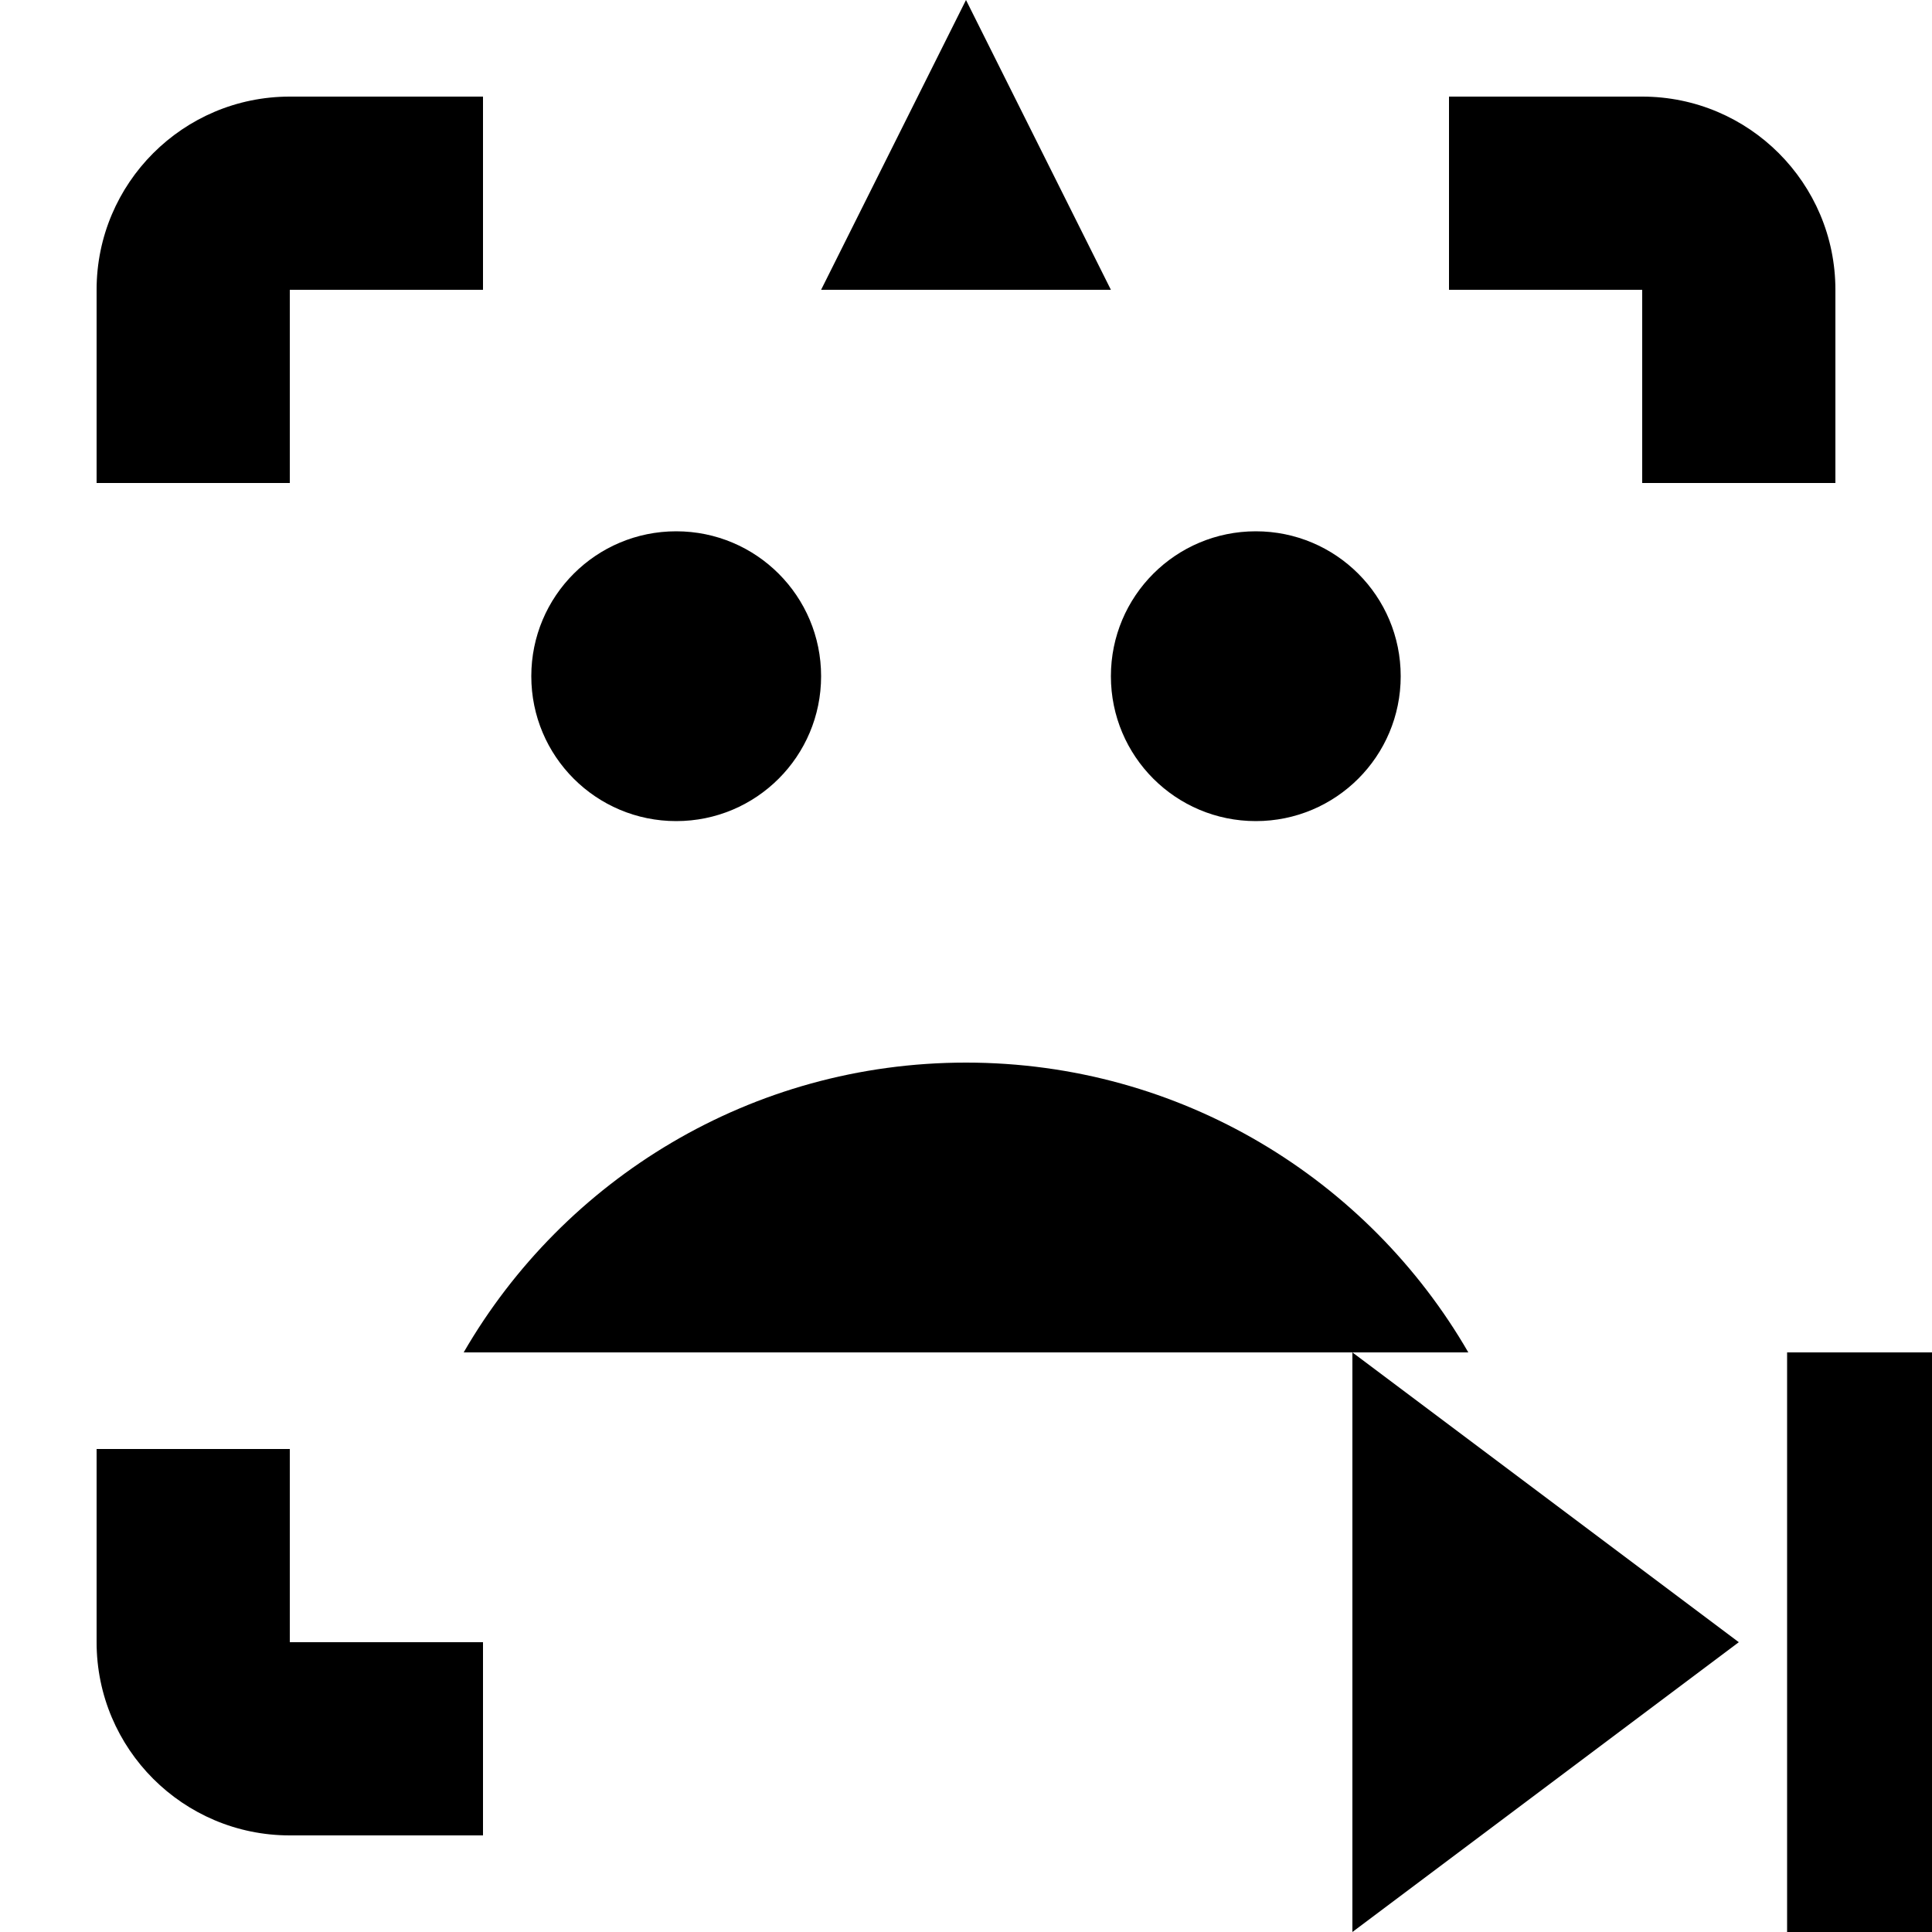
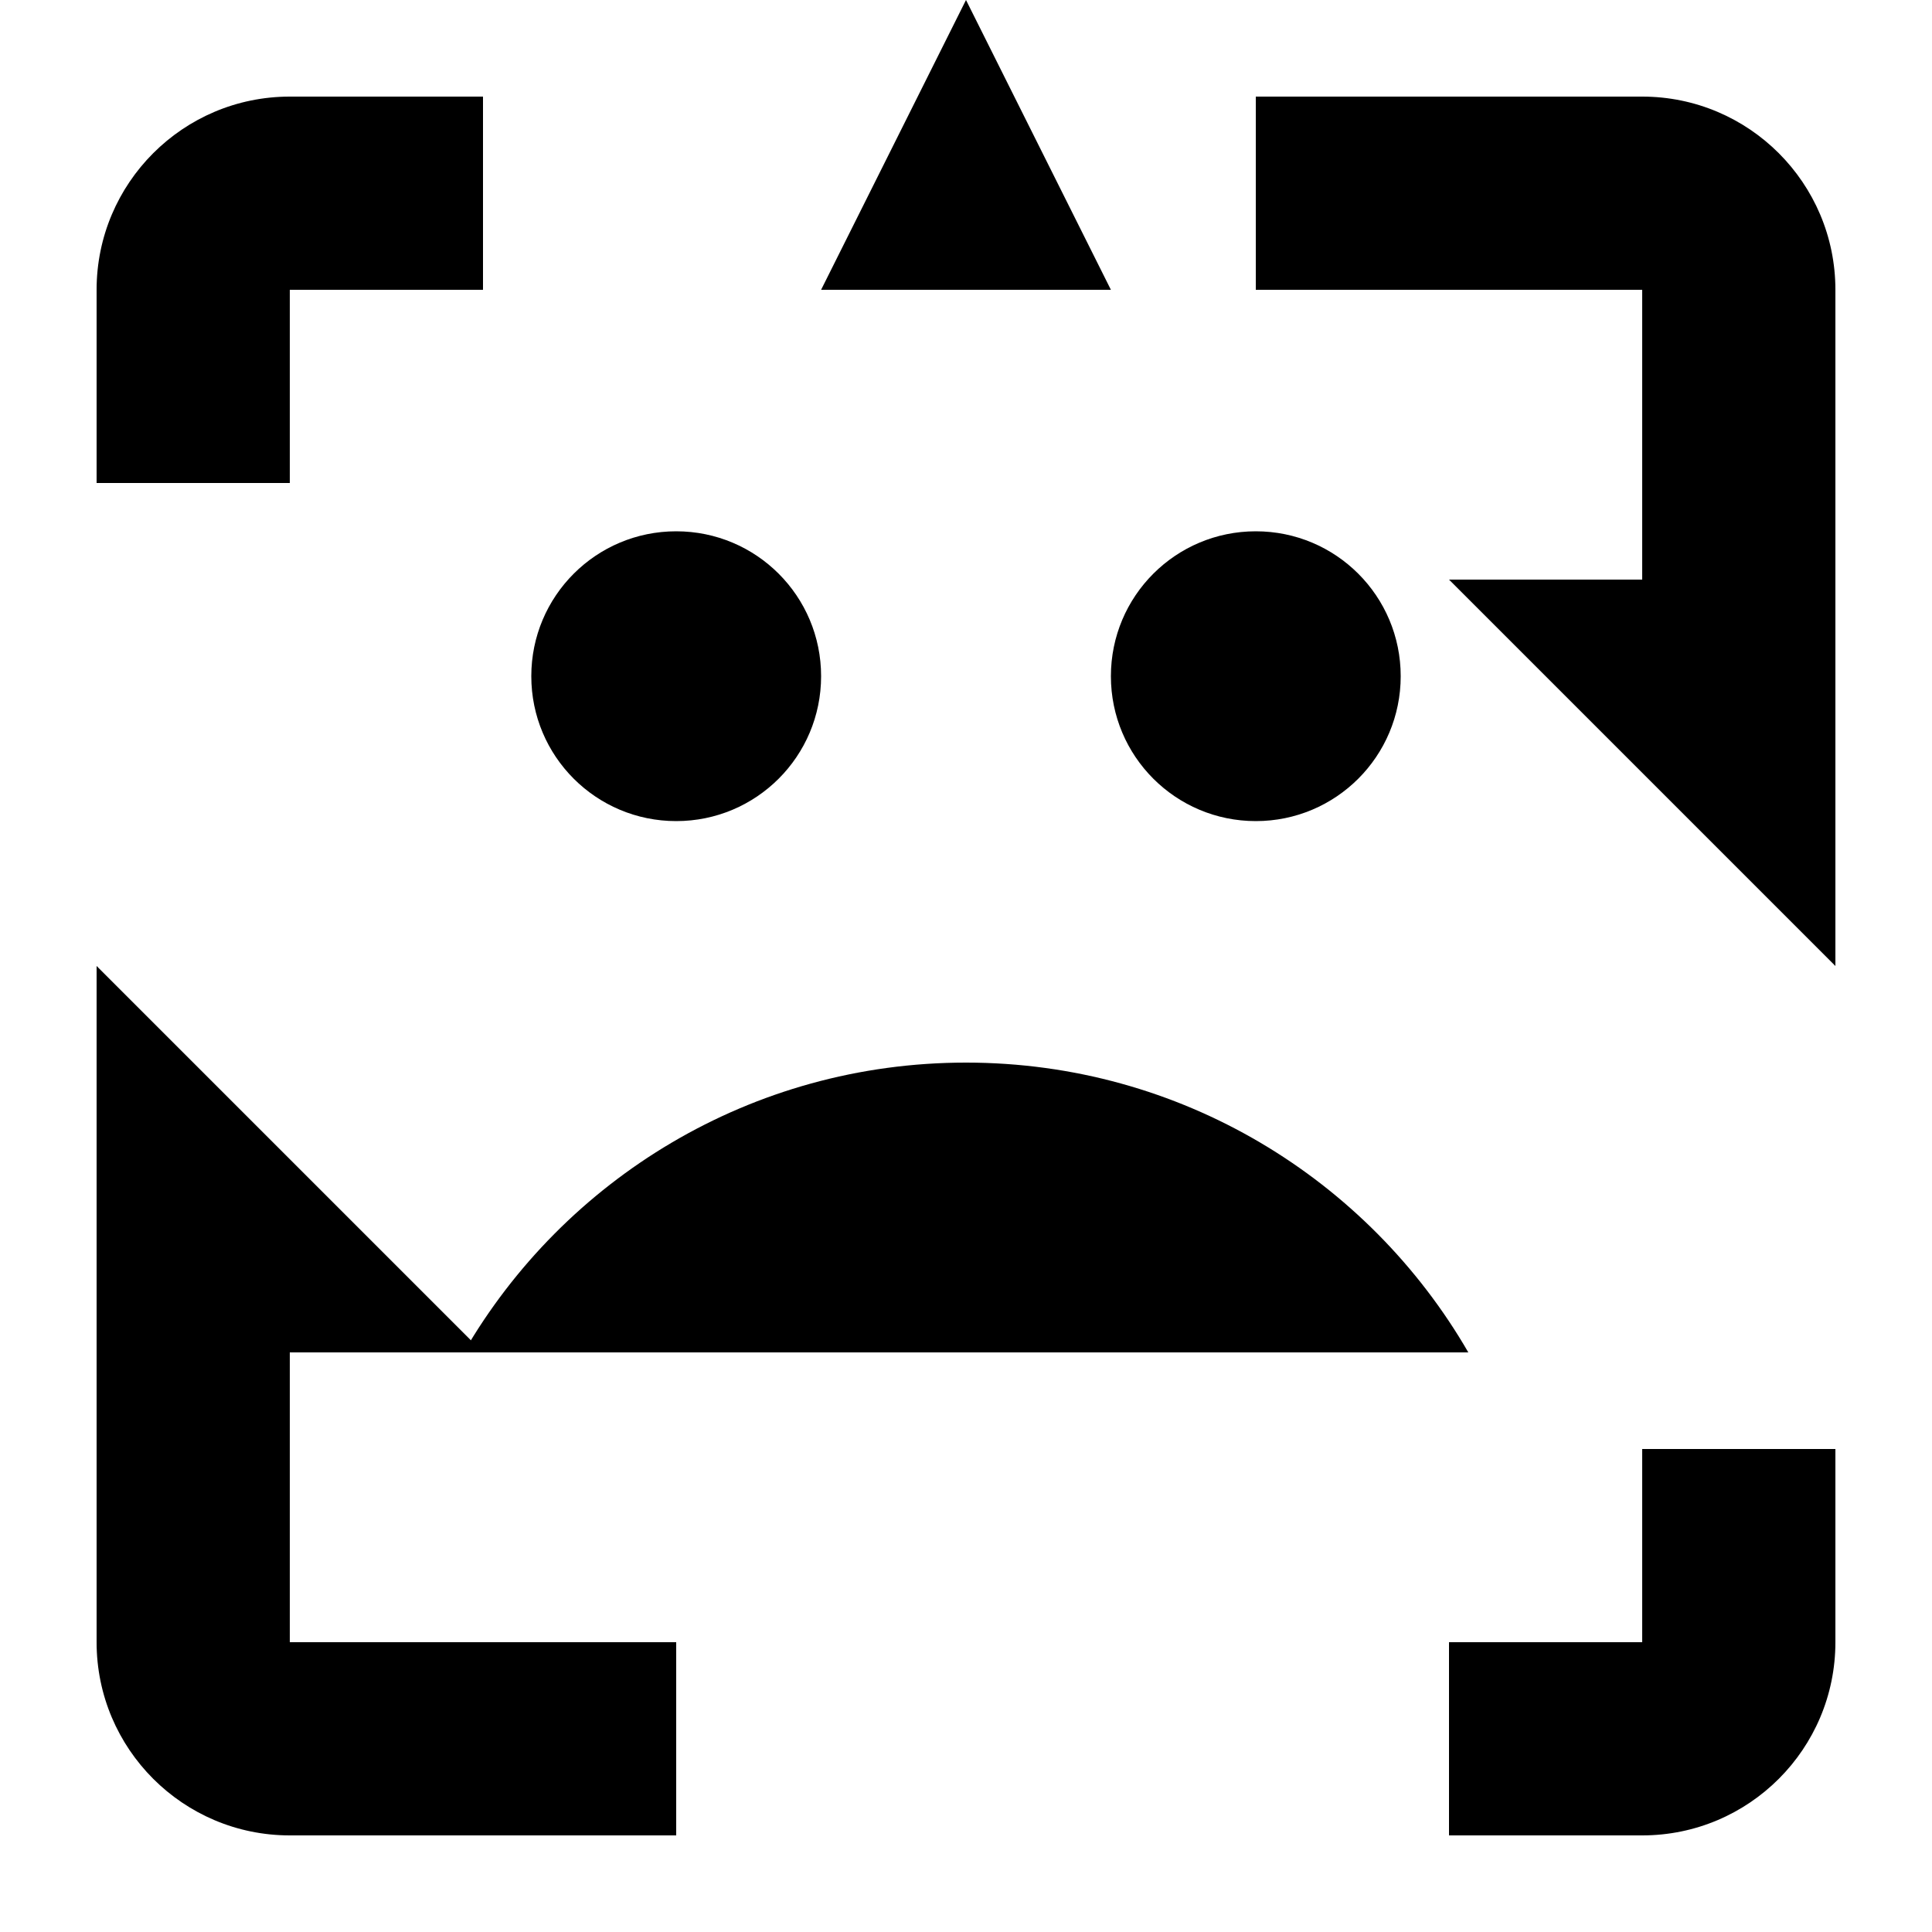
- <svg xmlns="http://www.w3.org/2000/svg" version="1.1" id="Layer_1" x="0px" y="0px" viewBox="0 0 96 96" style="enable-background:new 0 0 96 96;" xml:space="preserve">
-   <style type="text/css">
- 	.st0{fill-rule:evenodd;clip-rule:evenodd;}
- 	.st1{enable-background:new    ;}
- </style>
-   <g id="cycle_x5F_forward">
-     <rect x="88.8" y="67.2" width="7.2" height="28.8" />
-     <polygon points="86.4,81.6 67.2,67.2 67.2,96  " />
-   </g>
-   <g id="target_x5F_subscript">
-     <path class="st0" d="M81.6,14.4H72V4.8h9.6c5.3,0,9.6,4.3,9.6,9.6V24h-9.6V14.4z M48,0l7.2,14.4H40.8L48,0z M4.8,81.6V72h9.6v9.6   H24v9.6h-9.6C9.1,91.2,4.8,86.9,4.8,81.6z M14.4,24H4.8v-9.6c0-5.3,4.3-9.6,9.6-9.6H24v9.6h-9.6V24z" />
-   </g>
-   <g id="hostile" class="st1">
-     <g id="Image_xA0_23">
-       <g>
-         <path d="M62.4,40.8c3.98,0,7.2-3.22,7.2-7.2s-3.22-7.2-7.2-7.2s-7.2,3.22-7.2,7.2S58.42,40.8,62.4,40.8z M33.6,40.8     c3.98,0,7.2-3.22,7.2-7.2s-3.22-7.2-7.2-7.2s-7.2,3.22-7.2,7.2S29.62,40.8,33.6,40.8z M48,52.8c-10.67,0-19.98,5.79-24.96,14.4     h49.92C67.98,58.59,58.67,52.8,48,52.8z" />
-       </g>
+ <svg xmlns="http://www.w3.org/2000/svg" width="100%" height="100%" viewBox="0 0 400 400" version="1.1" xml:space="preserve" style="fill-rule:evenodd;clip-rule:evenodd;stroke-linejoin:round;stroke-miterlimit:2;">
+   <g id="icon">
+     <path d="M340,20C362.083,20 380,37.917 380,60L380,200L300,120L340,120L340,60L260,60L260,20L340,20ZM140,380L60,380C37.917,380 20,362.083 20,340L20,200L100,280L60,280L60,340L140,340L140,380ZM200,0L230,60L170,60L200,0ZM60,100L20,100L20,60C20,37.917 37.917,20 60,20L100,20L100,60L60,60L60,100ZM340,340L340,300L380,300L380,340C380,362.091 362.091,380 340,380L300,380L300,340L340,340Z" />
+     <g transform="matrix(4.16667,0,0,4.16667,0,0)">
+       <path d="M62.4,40.8C66.38,40.8 69.6,37.58 69.6,33.6C69.6,29.62 66.38,26.4 62.4,26.4C58.42,26.4 55.2,29.62 55.2,33.6C55.2,37.58 58.42,40.8 62.4,40.8ZM33.6,40.8C37.58,40.8 40.8,37.58 40.8,33.6C40.8,29.62 37.58,26.4 33.6,26.4C29.62,26.4 26.4,29.62 26.4,33.6C26.4,37.58 29.62,40.8 33.6,40.8ZM48,52.8C37.33,52.8 28.02,58.59 23.04,67.2L72.96,67.2C67.98,58.59 58.67,52.8 48,52.8Z" style="fill-rule:nonzero;" />
    </g>
  </g>
</svg>
